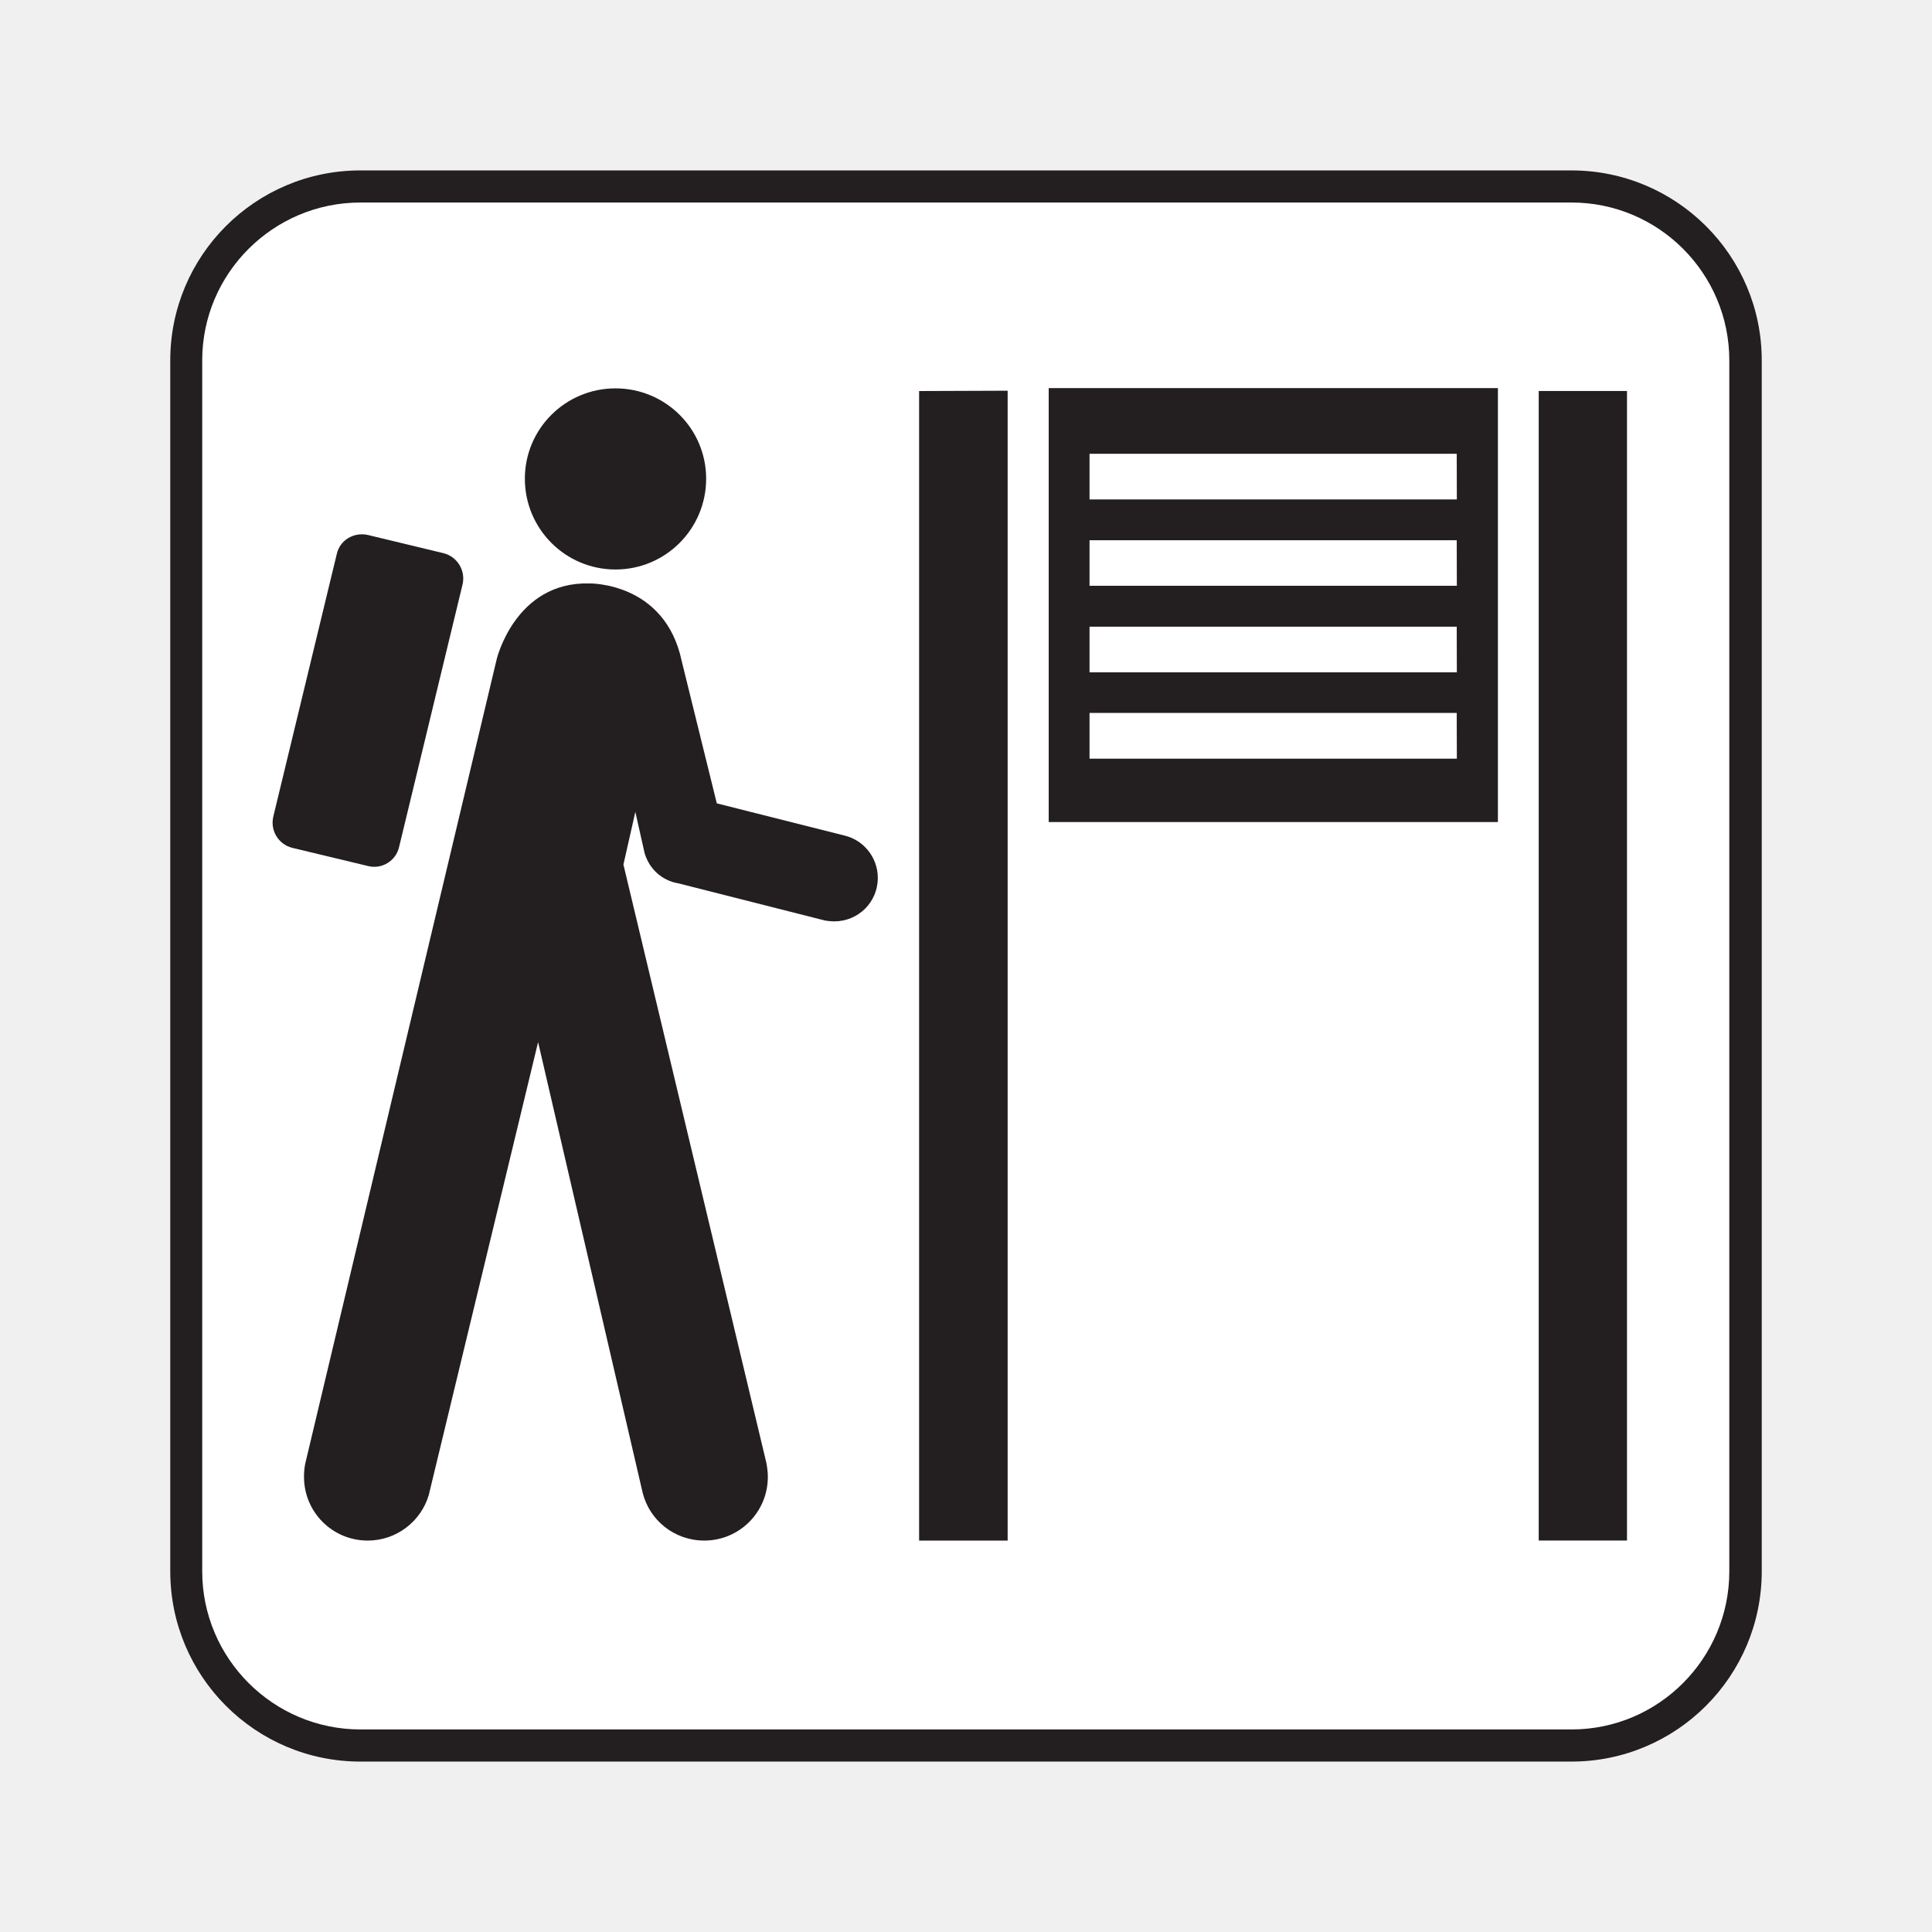
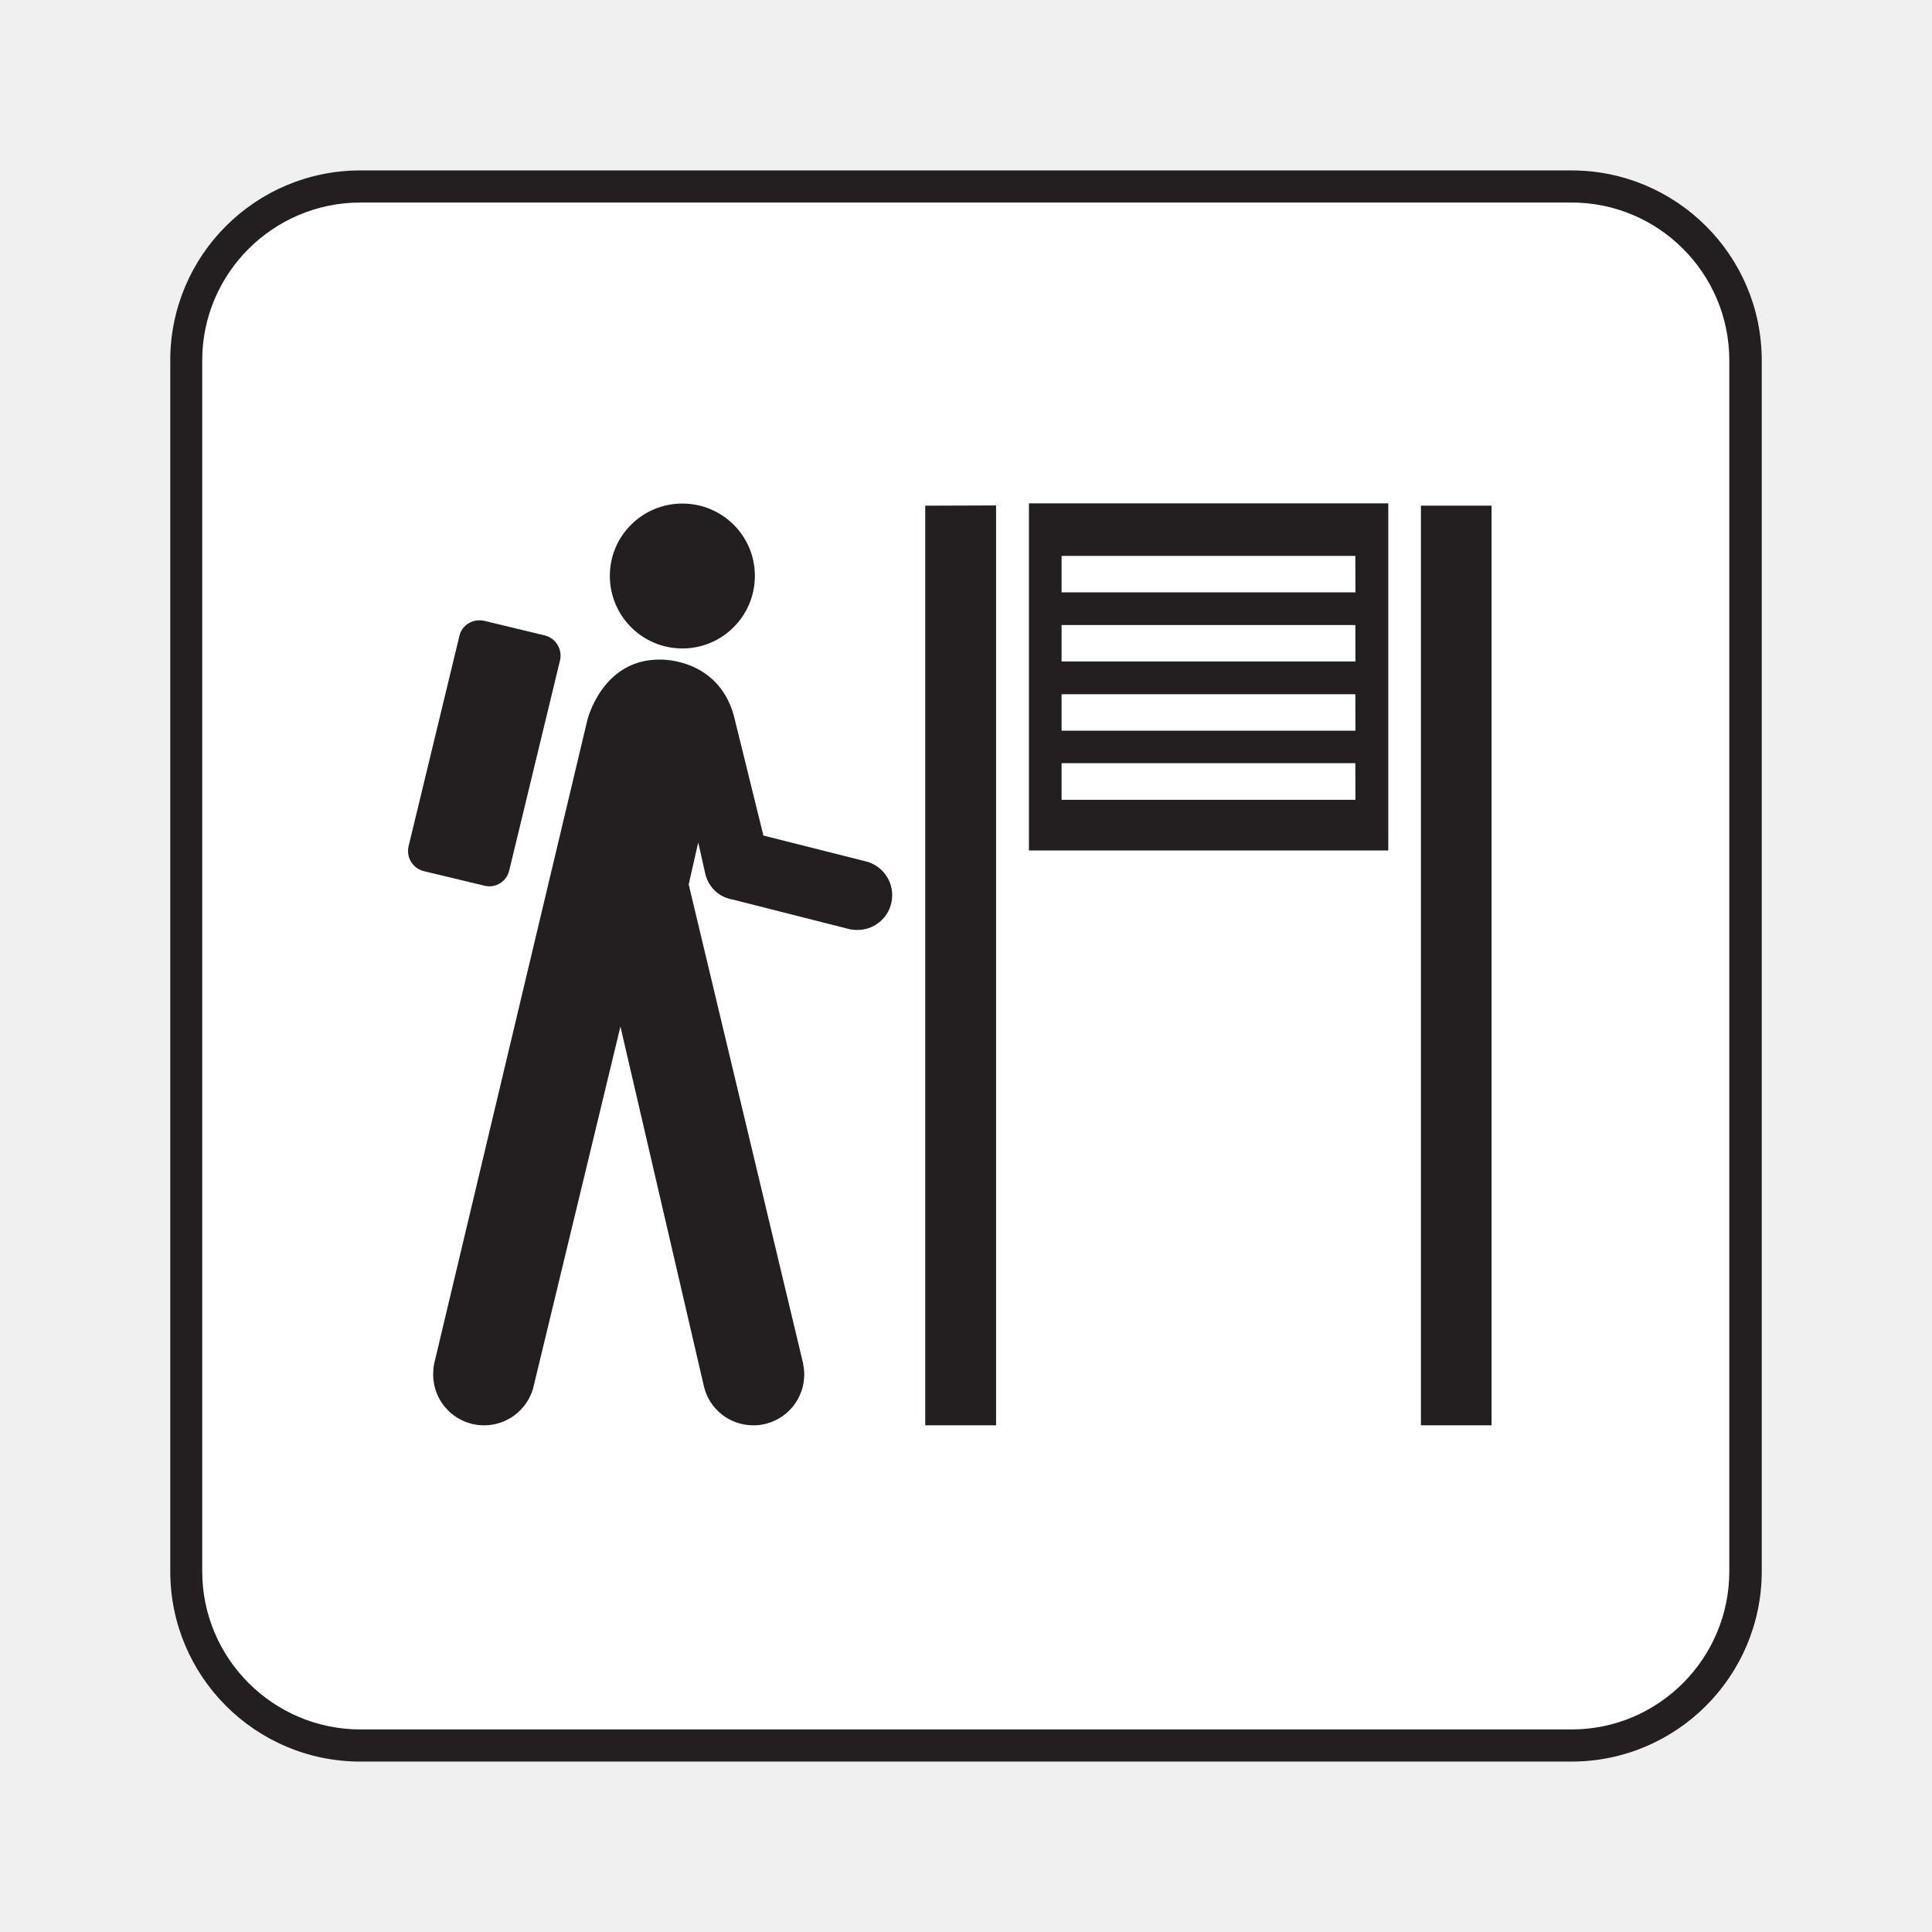
<svg xmlns="http://www.w3.org/2000/svg" width="16px" height="16px" viewBox="0 0 16 16" version="1.1" id="SVGRoot">
  <defs id="defs20207" />
  <g id="layer1">
    <g id="g14007" transform="matrix(1.333333,0,0,-1.333333,13.014,14.58867)">
      <path d="m 0,0 c 0.652,0 1.182,0.529 1.182,1.182 v 7.521 c 0,0.652 -0.53,1.18 -1.182,1.18 h -7.522 c -0.652,0 -1.181,-0.528 -1.181,-1.18 V 1.182 C -8.703,0.529 -8.174,0 -7.522,0 Z" style="fill:#231f20;fill-opacity:1;fill-rule:nonzero;stroke:none" id="path14009" />
    </g>
    <g id="g14011" transform="matrix(1.333333,0,0,-1.333333,2.98534,1.677196)">
      <path d="m 0,0 c -0.542,0 -0.983,-0.44 -0.983,-0.98 v -7.522 c 0,-0.541 0.441,-0.982 0.983,-0.982 h 7.522 c 0.541,0 0.98,0.441 0.98,0.982 V -0.98 C 8.502,-0.44 8.063,0 7.522,0 Z" style="fill:#ffffff;fill-opacity:1;fill-rule:nonzero;stroke:none" id="path14013" />
    </g>
-     <g id="g14015" transform="matrix(1.333333,0,0,-1.333333,7.6116,3.238396)">
-       <path d="M 0,0 V -7.14 H 0.55 V 0.002 Z" style="fill:#231f20;fill-opacity:1;fill-rule:nonzero;stroke:none" id="path14017" />
-     </g>
-     <path d="m 12.743,12.758 h 0.731 V 3.238 h -0.731 z" style="fill:#231f20;fill-opacity:1;fill-rule:nonzero;stroke:none;stroke-width:1.333" id="path14019" />
-     <path d="M 12.065,4.136 H 9.023 V 3.758 h 3.041 z m 0,0.715 H 9.023 V 4.474 h 3.041 z m 0,0.717 H 9.023 V 5.19 h 3.041 z m 0,0.715 H 9.023 V 5.904 h 3.041 z M 8.685,6.808 H 12.405 V 3.214 H 8.685 Z" style="fill:#231f20;fill-opacity:1;fill-rule:nonzero;stroke:none;stroke-width:1.333" id="path14021" />
-     <g id="g14023" transform="matrix(1.333333,0,0,-1.333333,5.09734,4.716266)">
-       <path d="M 0,0 C 0.311,0 0.563,0.252 0.563,0.564 0.563,0.874 0.311,1.125 0,1.125 -0.311,1.125 -0.563,0.874 -0.563,0.564 -0.563,0.252 -0.311,0 0,0" style="fill:#231f20;fill-opacity:1;fill-rule:nonzero;stroke:none" id="path14025" />
-     </g>
-     <g id="g14027" transform="matrix(1.333333,0,0,-1.333333,3.8304,4.841327)">
-       <path d="M 0,0 C 0.021,0.087 -0.033,0.174 -0.118,0.195 L -0.587,0.308 C -0.675,0.328 -0.762,0.276 -0.781,0.19 l -0.394,-1.63 c -0.021,-0.087 0.031,-0.173 0.117,-0.195 l 0.471,-0.113 c 0.085,-0.022 0.173,0.031 0.193,0.118 z" style="fill:#231f20;fill-opacity:1;fill-rule:nonzero;stroke:none" id="path14029" />
-     </g>
-     <g id="g14031" transform="matrix(1.333333,0,0,-1.333333,2.52694,12.12507)">
-       <path d="m 0,0 c -0.005,-0.026 -0.007,-0.053 -0.007,-0.079 0,-0.22 0.177,-0.396 0.396,-0.396 0.179,0 0.331,0.12 0.379,0.283 l 0.679,2.813 0.649,-2.797 c 0.042,-0.173 0.198,-0.299 0.383,-0.299 0.218,0 0.395,0.176 0.395,0.396 0,0.03 -0.004,0.058 -0.009,0.086 L 1.977,3.724 2.051,4.051 2.109,3.793 C 2.162,3.625 2.315,3.608 2.315,3.608 L 3.23,3.376 C 3.249,3.373 3.268,3.371 3.286,3.371 c 0.15,0 0.271,0.119 0.271,0.27 0,0.127 -0.088,0.235 -0.207,0.263 L 2.557,4.104 2.339,4.988 C 2.235,5.481 1.764,5.47 1.764,5.47 1.305,5.481 1.19,5 1.19,5 Z" style="fill:#231f20;fill-opacity:1;fill-rule:nonzero;stroke:none" id="path14033" />
+     <g id="g31" transform="matrix(0.8,0,0,0.8,1.573153,1.597213)">
+       <g transform="matrix(1.333333,0,0,-1.333333,7.6116,3.238396)" id="g14015">
+         <path id="path14017" style="fill:#231f20;fill-opacity:1;fill-rule:nonzero;stroke:none" d="M 0,0 V -7.14 H 0.55 V 0.002 Z" />
+       </g>
+       <path id="path14019" style="fill:#231f20;fill-opacity:1;fill-rule:nonzero;stroke:none;stroke-width:1.333" d="m 12.743,12.758 h 0.731 V 3.238 h -0.731 z" />
+       <path id="path14021" style="fill:#231f20;fill-opacity:1;fill-rule:nonzero;stroke:none;stroke-width:1.333" d="M 12.065,4.136 H 9.023 V 3.758 h 3.041 z m 0,0.715 H 9.023 V 4.474 h 3.041 z m 0,0.717 H 9.023 V 5.19 h 3.041 z m 0,0.715 H 9.023 V 5.904 h 3.041 z M 8.685,6.808 H 12.405 V 3.214 H 8.685 Z" />
+       <g transform="matrix(1.333333,0,0,-1.333333,5.09734,4.716266)" id="g14023">
+         <path id="path14025" style="fill:#231f20;fill-opacity:1;fill-rule:nonzero;stroke:none" d="M 0,0 C 0.311,0 0.563,0.252 0.563,0.564 0.563,0.874 0.311,1.125 0,1.125 -0.311,1.125 -0.563,0.874 -0.563,0.564 -0.563,0.252 -0.311,0 0,0" />
+       </g>
+       <g transform="matrix(1.333333,0,0,-1.333333,3.8304,4.841327)" id="g14027">
+         <path id="path14029" style="fill:#231f20;fill-opacity:1;fill-rule:nonzero;stroke:none" d="M 0,0 C 0.021,0.087 -0.033,0.174 -0.118,0.195 L -0.587,0.308 C -0.675,0.328 -0.762,0.276 -0.781,0.19 l -0.394,-1.63 c -0.021,-0.087 0.031,-0.173 0.117,-0.195 l 0.471,-0.113 c 0.085,-0.022 0.173,0.031 0.193,0.118 z" />
+       </g>
+       <g transform="matrix(1.333333,0,0,-1.333333,2.52694,12.12507)" id="g14031">
+         <path id="path14033" style="fill:#231f20;fill-opacity:1;fill-rule:nonzero;stroke:none" d="m 0,0 c -0.005,-0.026 -0.007,-0.053 -0.007,-0.079 0,-0.22 0.177,-0.396 0.396,-0.396 0.179,0 0.331,0.12 0.379,0.283 l 0.679,2.813 0.649,-2.797 c 0.042,-0.173 0.198,-0.299 0.383,-0.299 0.218,0 0.395,0.176 0.395,0.396 0,0.03 -0.004,0.058 -0.009,0.086 L 1.977,3.724 2.051,4.051 2.109,3.793 C 2.162,3.625 2.315,3.608 2.315,3.608 L 3.23,3.376 C 3.249,3.373 3.268,3.371 3.286,3.371 c 0.15,0 0.271,0.119 0.271,0.27 0,0.127 -0.088,0.235 -0.207,0.263 L 2.557,4.104 2.339,4.988 C 2.235,5.481 1.764,5.47 1.764,5.47 1.305,5.481 1.19,5 1.19,5 Z" />
+       </g>
    </g>
  </g>
</svg>
